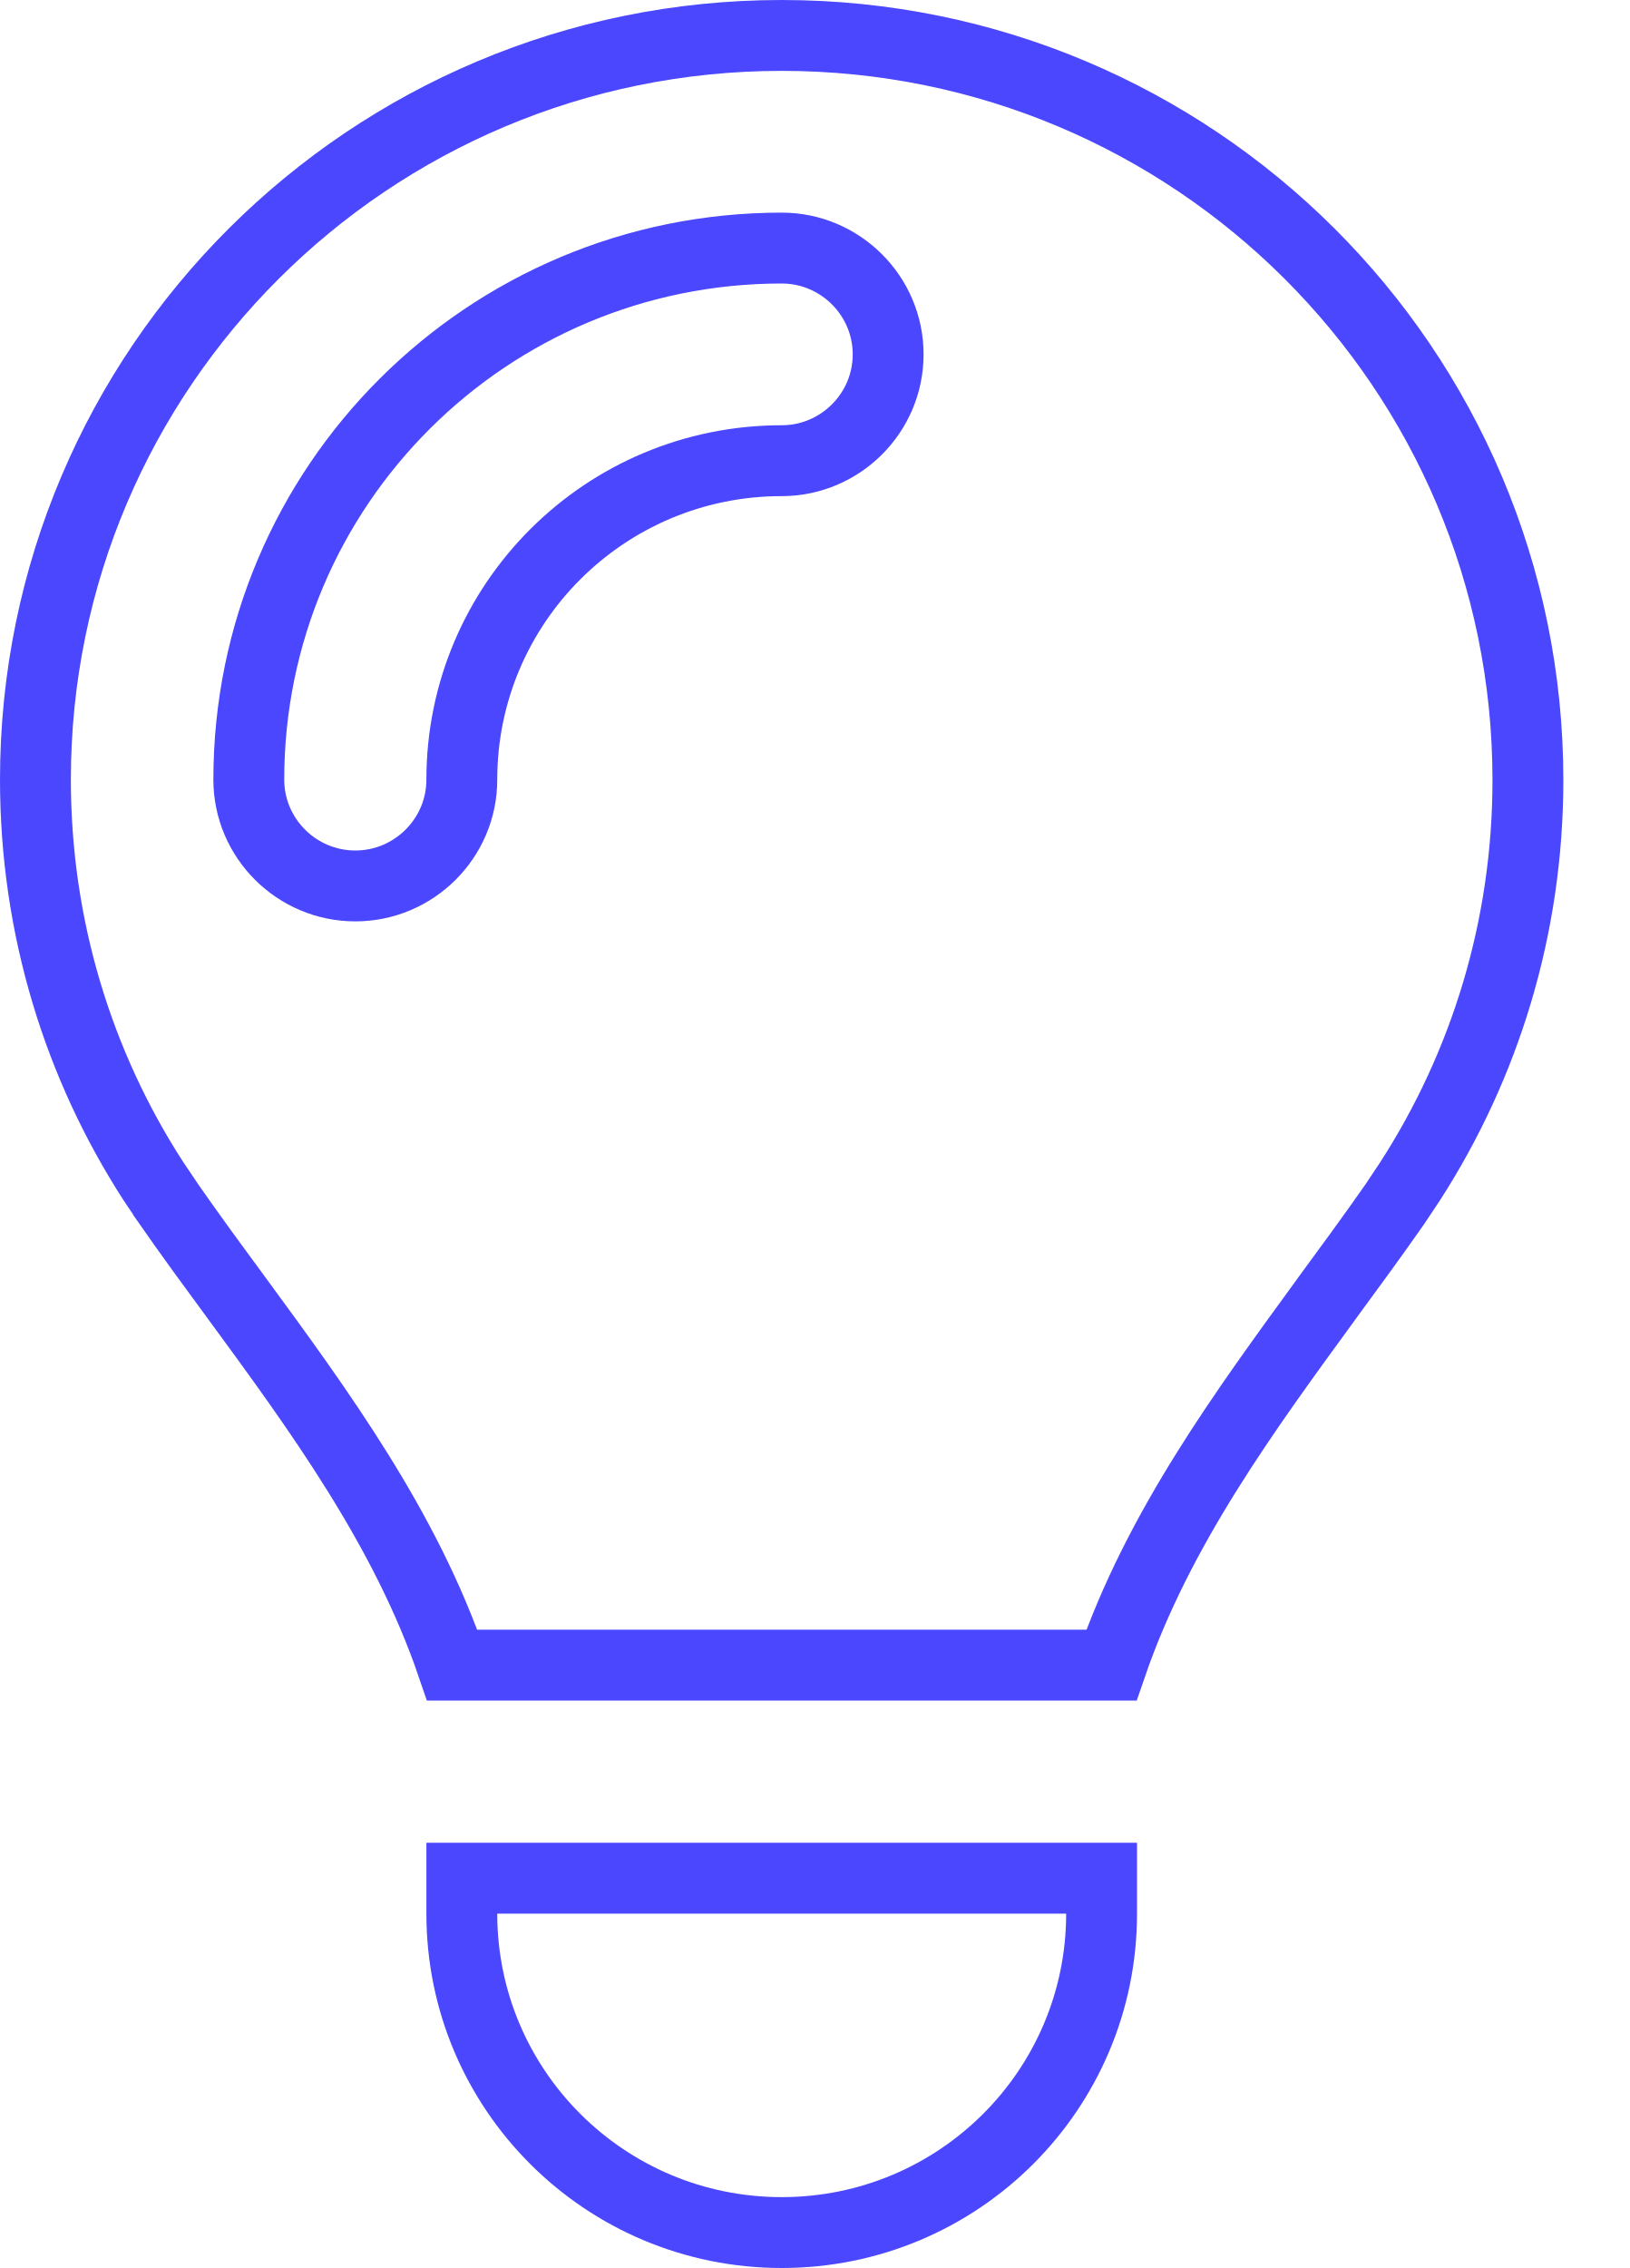
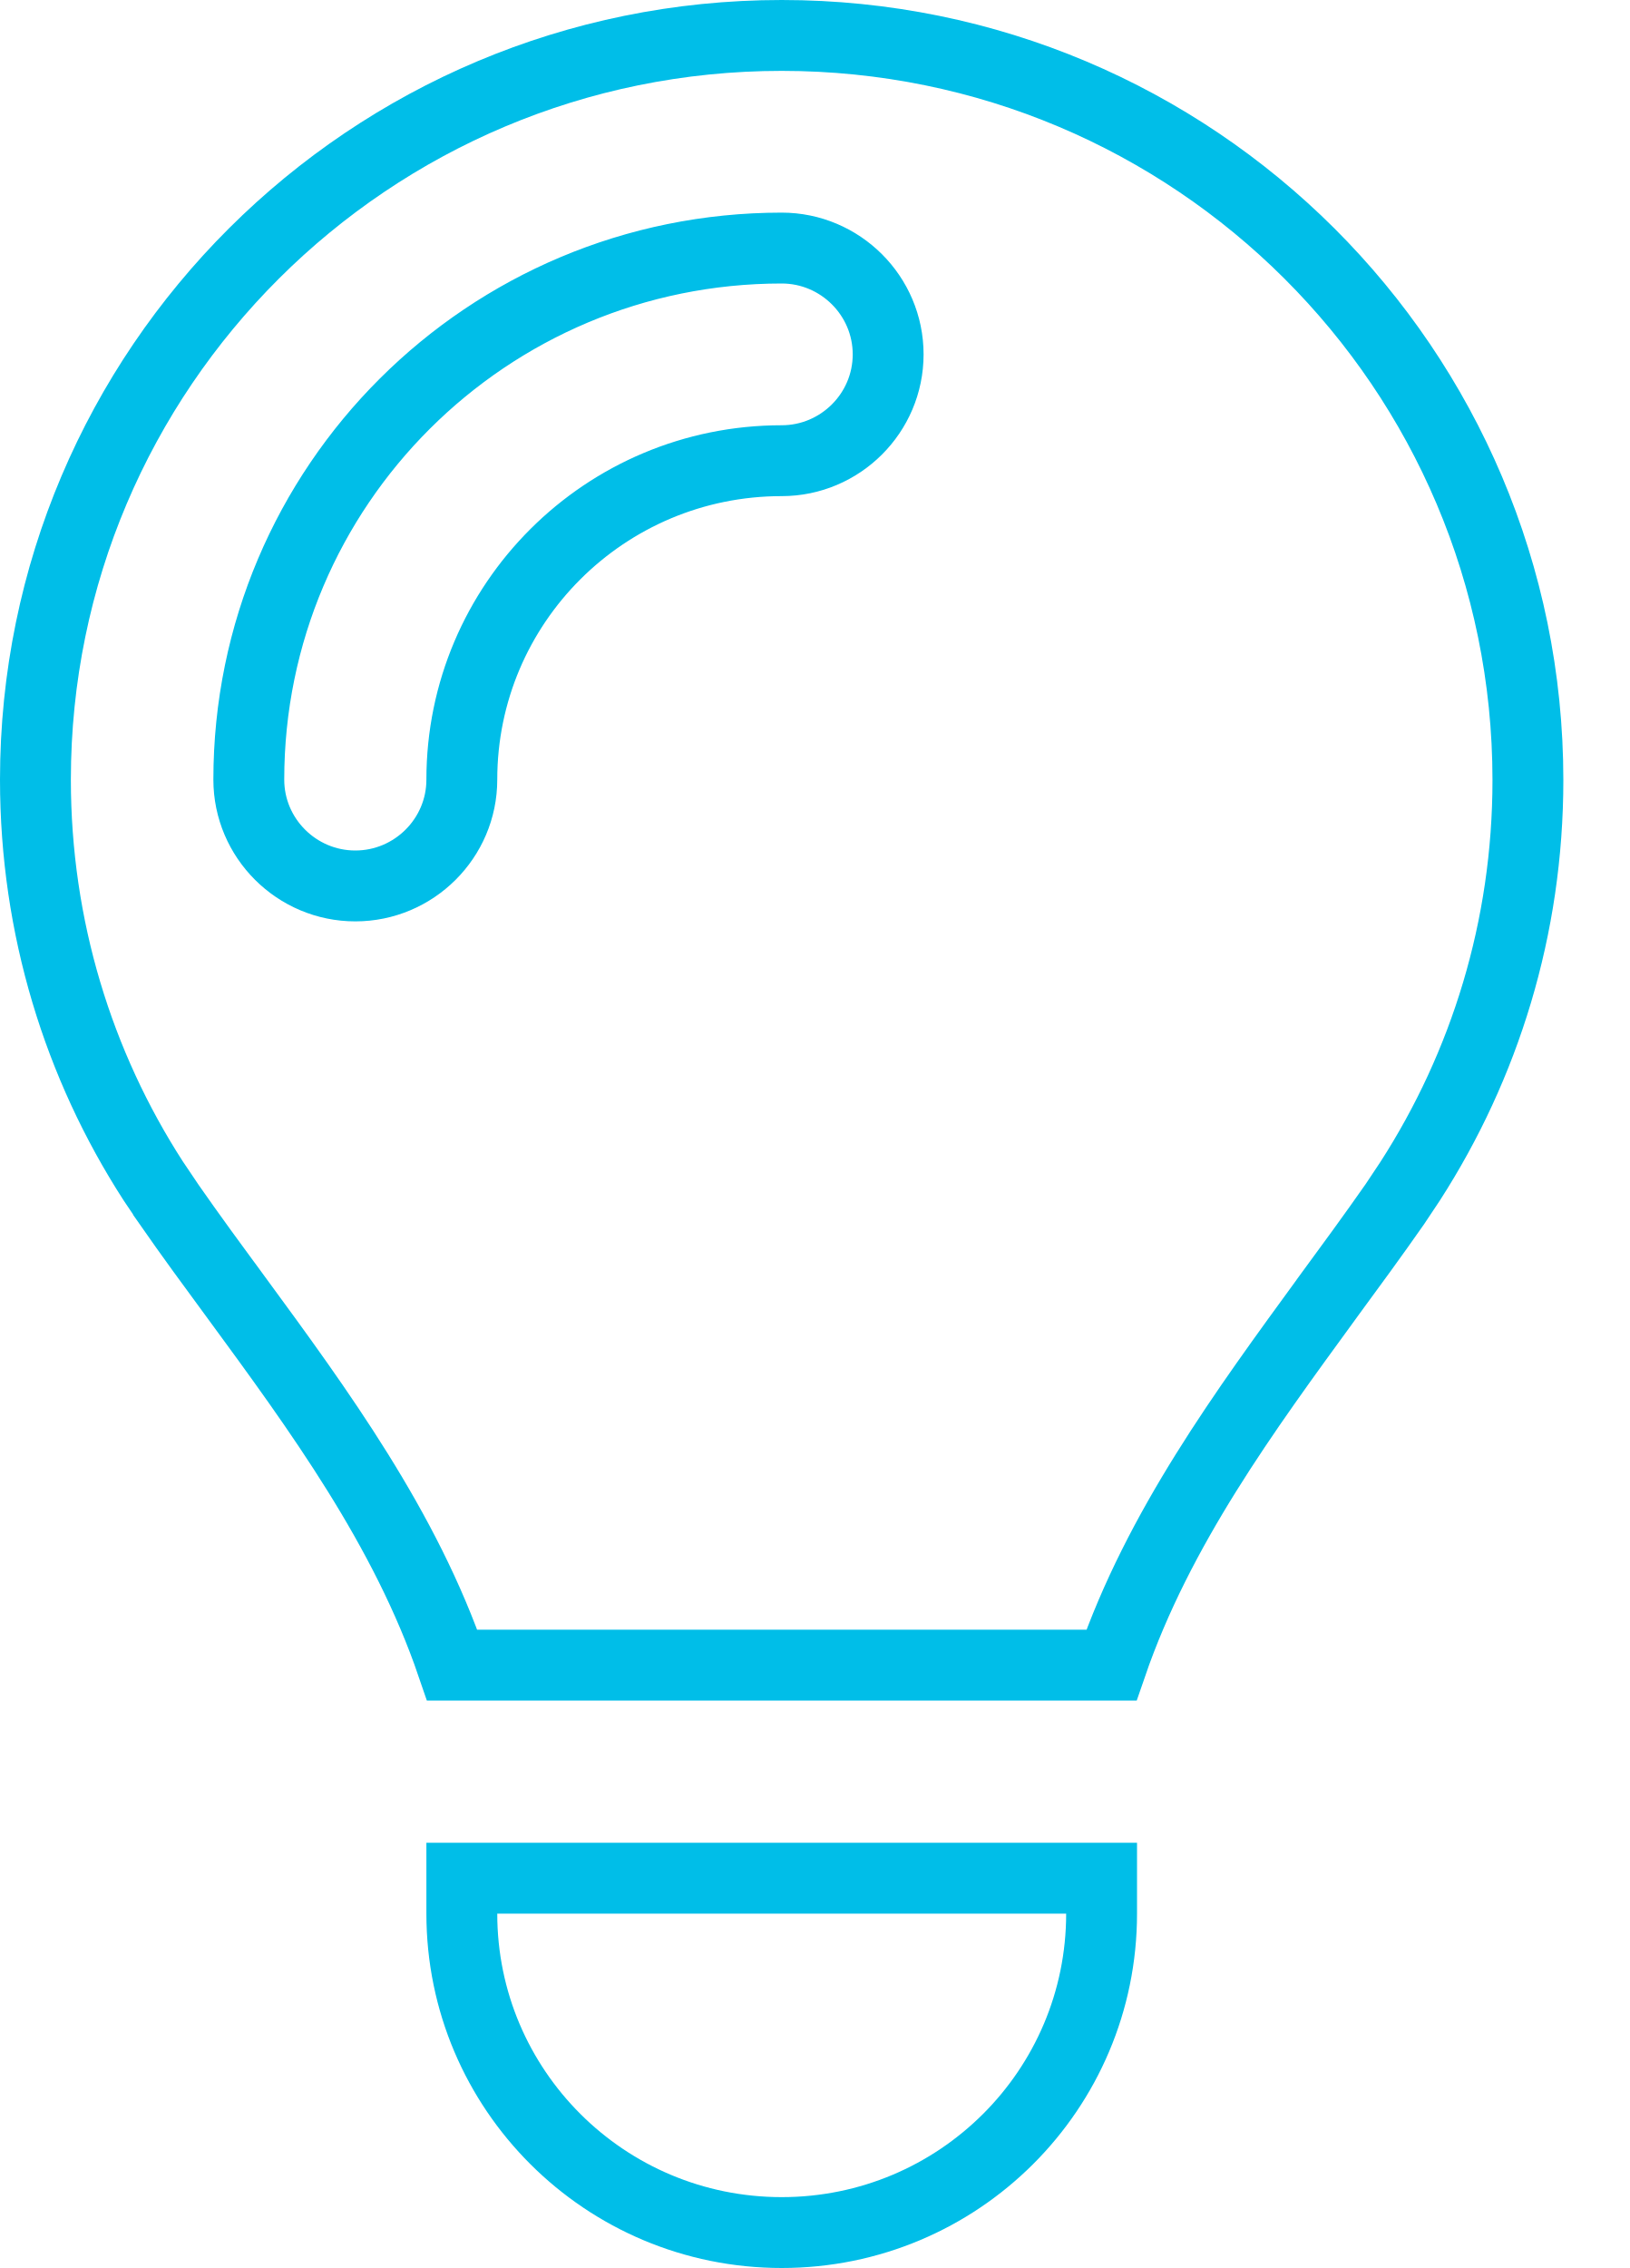
<svg xmlns="http://www.w3.org/2000/svg" width="23" height="32" viewBox="0 0 23 32" fill="none">
-   <path d="M15.545 26.5V27C15.545 29.485 13.527 31.5 11.031 31.5C8.536 31.5 6.517 29.485 6.517 27V26.5H15.545ZM11.031 0.5C16.848 0.5 21.561 5.202 21.561 11.006C21.561 13.092 20.952 15.031 19.899 16.666L19.684 16.989C19.374 17.433 19.052 17.872 18.726 18.316L18.725 18.318C17.572 19.9 16.349 21.561 15.684 23.494H6.381C5.721 21.563 4.498 19.895 3.337 18.311H3.336C3.009 17.866 2.687 17.427 2.378 16.983V16.982L2.161 16.66C1.109 15.03 0.5 13.086 0.5 11C0.5 5.202 5.214 0.5 11.031 0.5ZM11.031 3.5C6.877 3.5 3.511 6.854 3.511 11C3.511 11.827 4.187 12.5 5.014 12.5C5.84 12.5 6.517 11.828 6.517 11C6.517 8.515 8.536 6.5 11.031 6.5C11.857 6.5 12.533 5.827 12.533 5C12.533 4.173 11.857 3.5 11.031 3.5Z" stroke="rgb(75, 71, 255)" />
+   <path d="M15.545 26.5V27C15.545 29.485 13.527 31.5 11.031 31.5C8.536 31.5 6.517 29.485 6.517 27V26.5H15.545ZM11.031 0.5C16.848 0.5 21.561 5.202 21.561 11.006C21.561 13.092 20.952 15.031 19.899 16.666L19.684 16.989C19.374 17.433 19.052 17.872 18.726 18.316L18.725 18.318C17.572 19.9 16.349 21.561 15.684 23.494H6.381C5.721 21.563 4.498 19.895 3.337 18.311H3.336C3.009 17.866 2.687 17.427 2.378 16.983V16.982L2.161 16.66C1.109 15.03 0.5 13.086 0.5 11C0.5 5.202 5.214 0.5 11.031 0.5ZM11.031 3.5C6.877 3.5 3.511 6.854 3.511 11C3.511 11.827 4.187 12.5 5.014 12.5C5.84 12.5 6.517 11.828 6.517 11C6.517 8.515 8.536 6.5 11.031 6.5C11.857 6.5 12.533 5.827 12.533 5C12.533 4.173 11.857 3.5 11.031 3.5Z" stroke="rgba(0, 190, 232, 1)" />
</svg>
